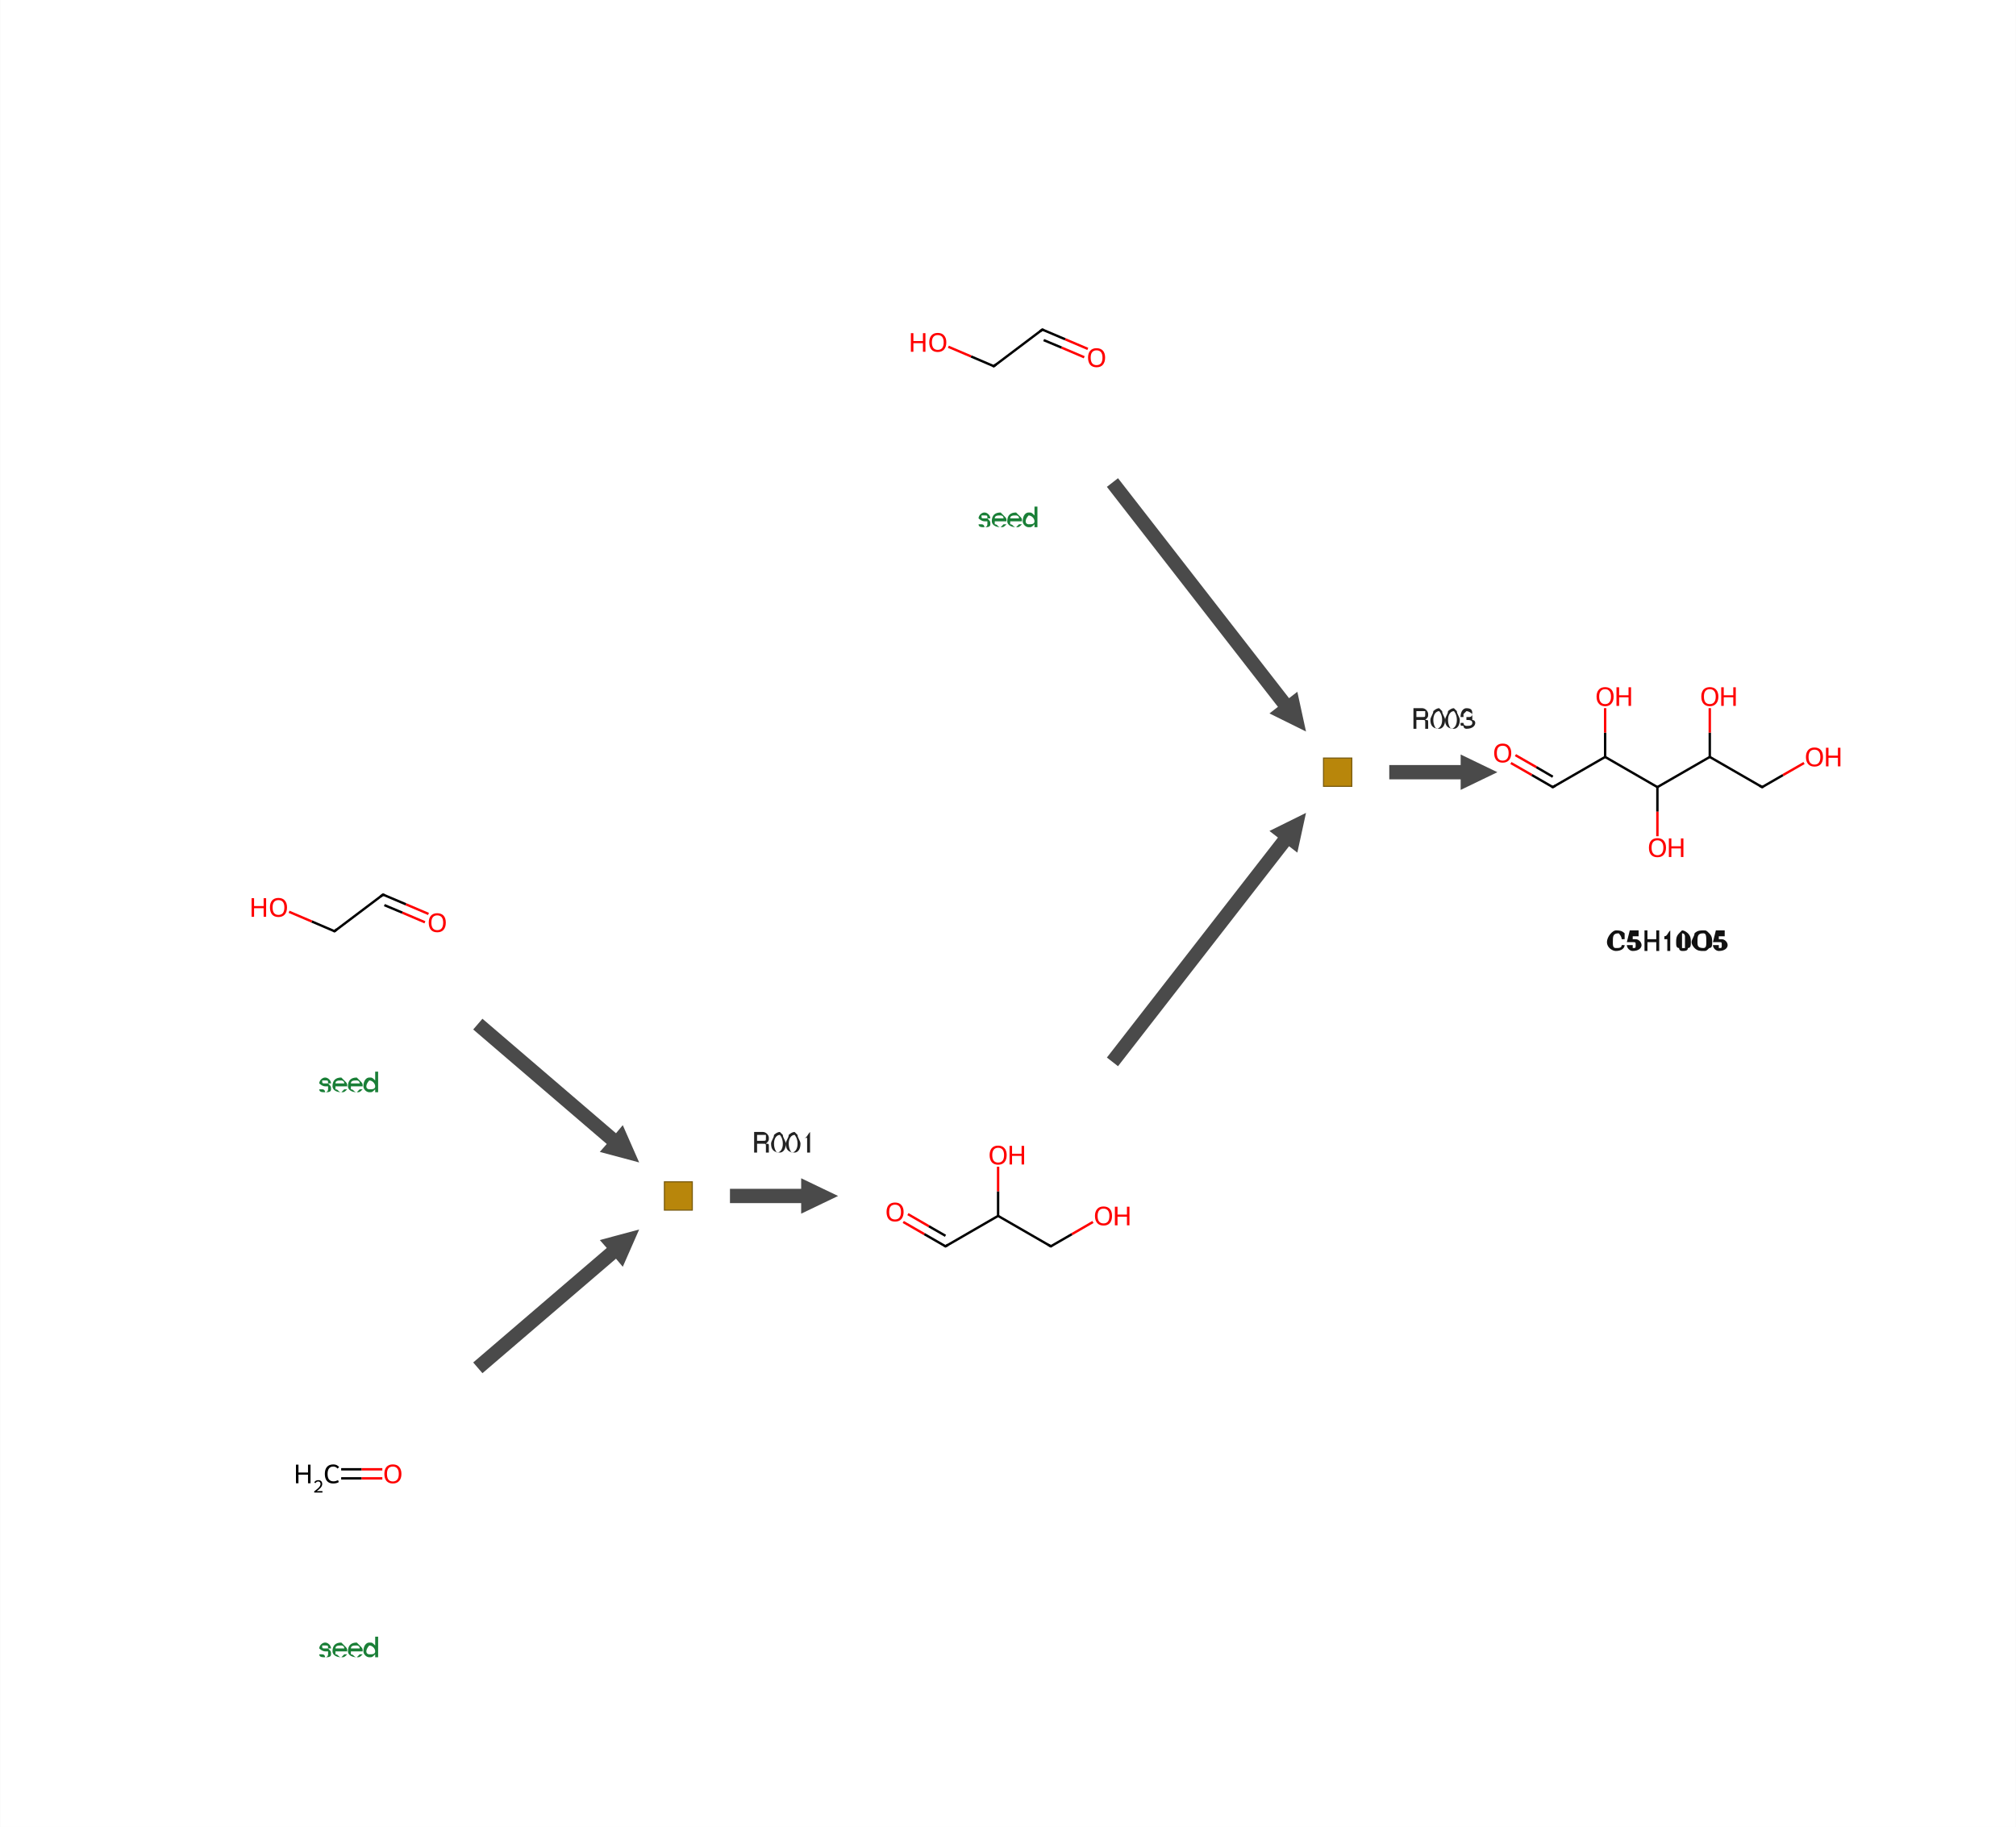
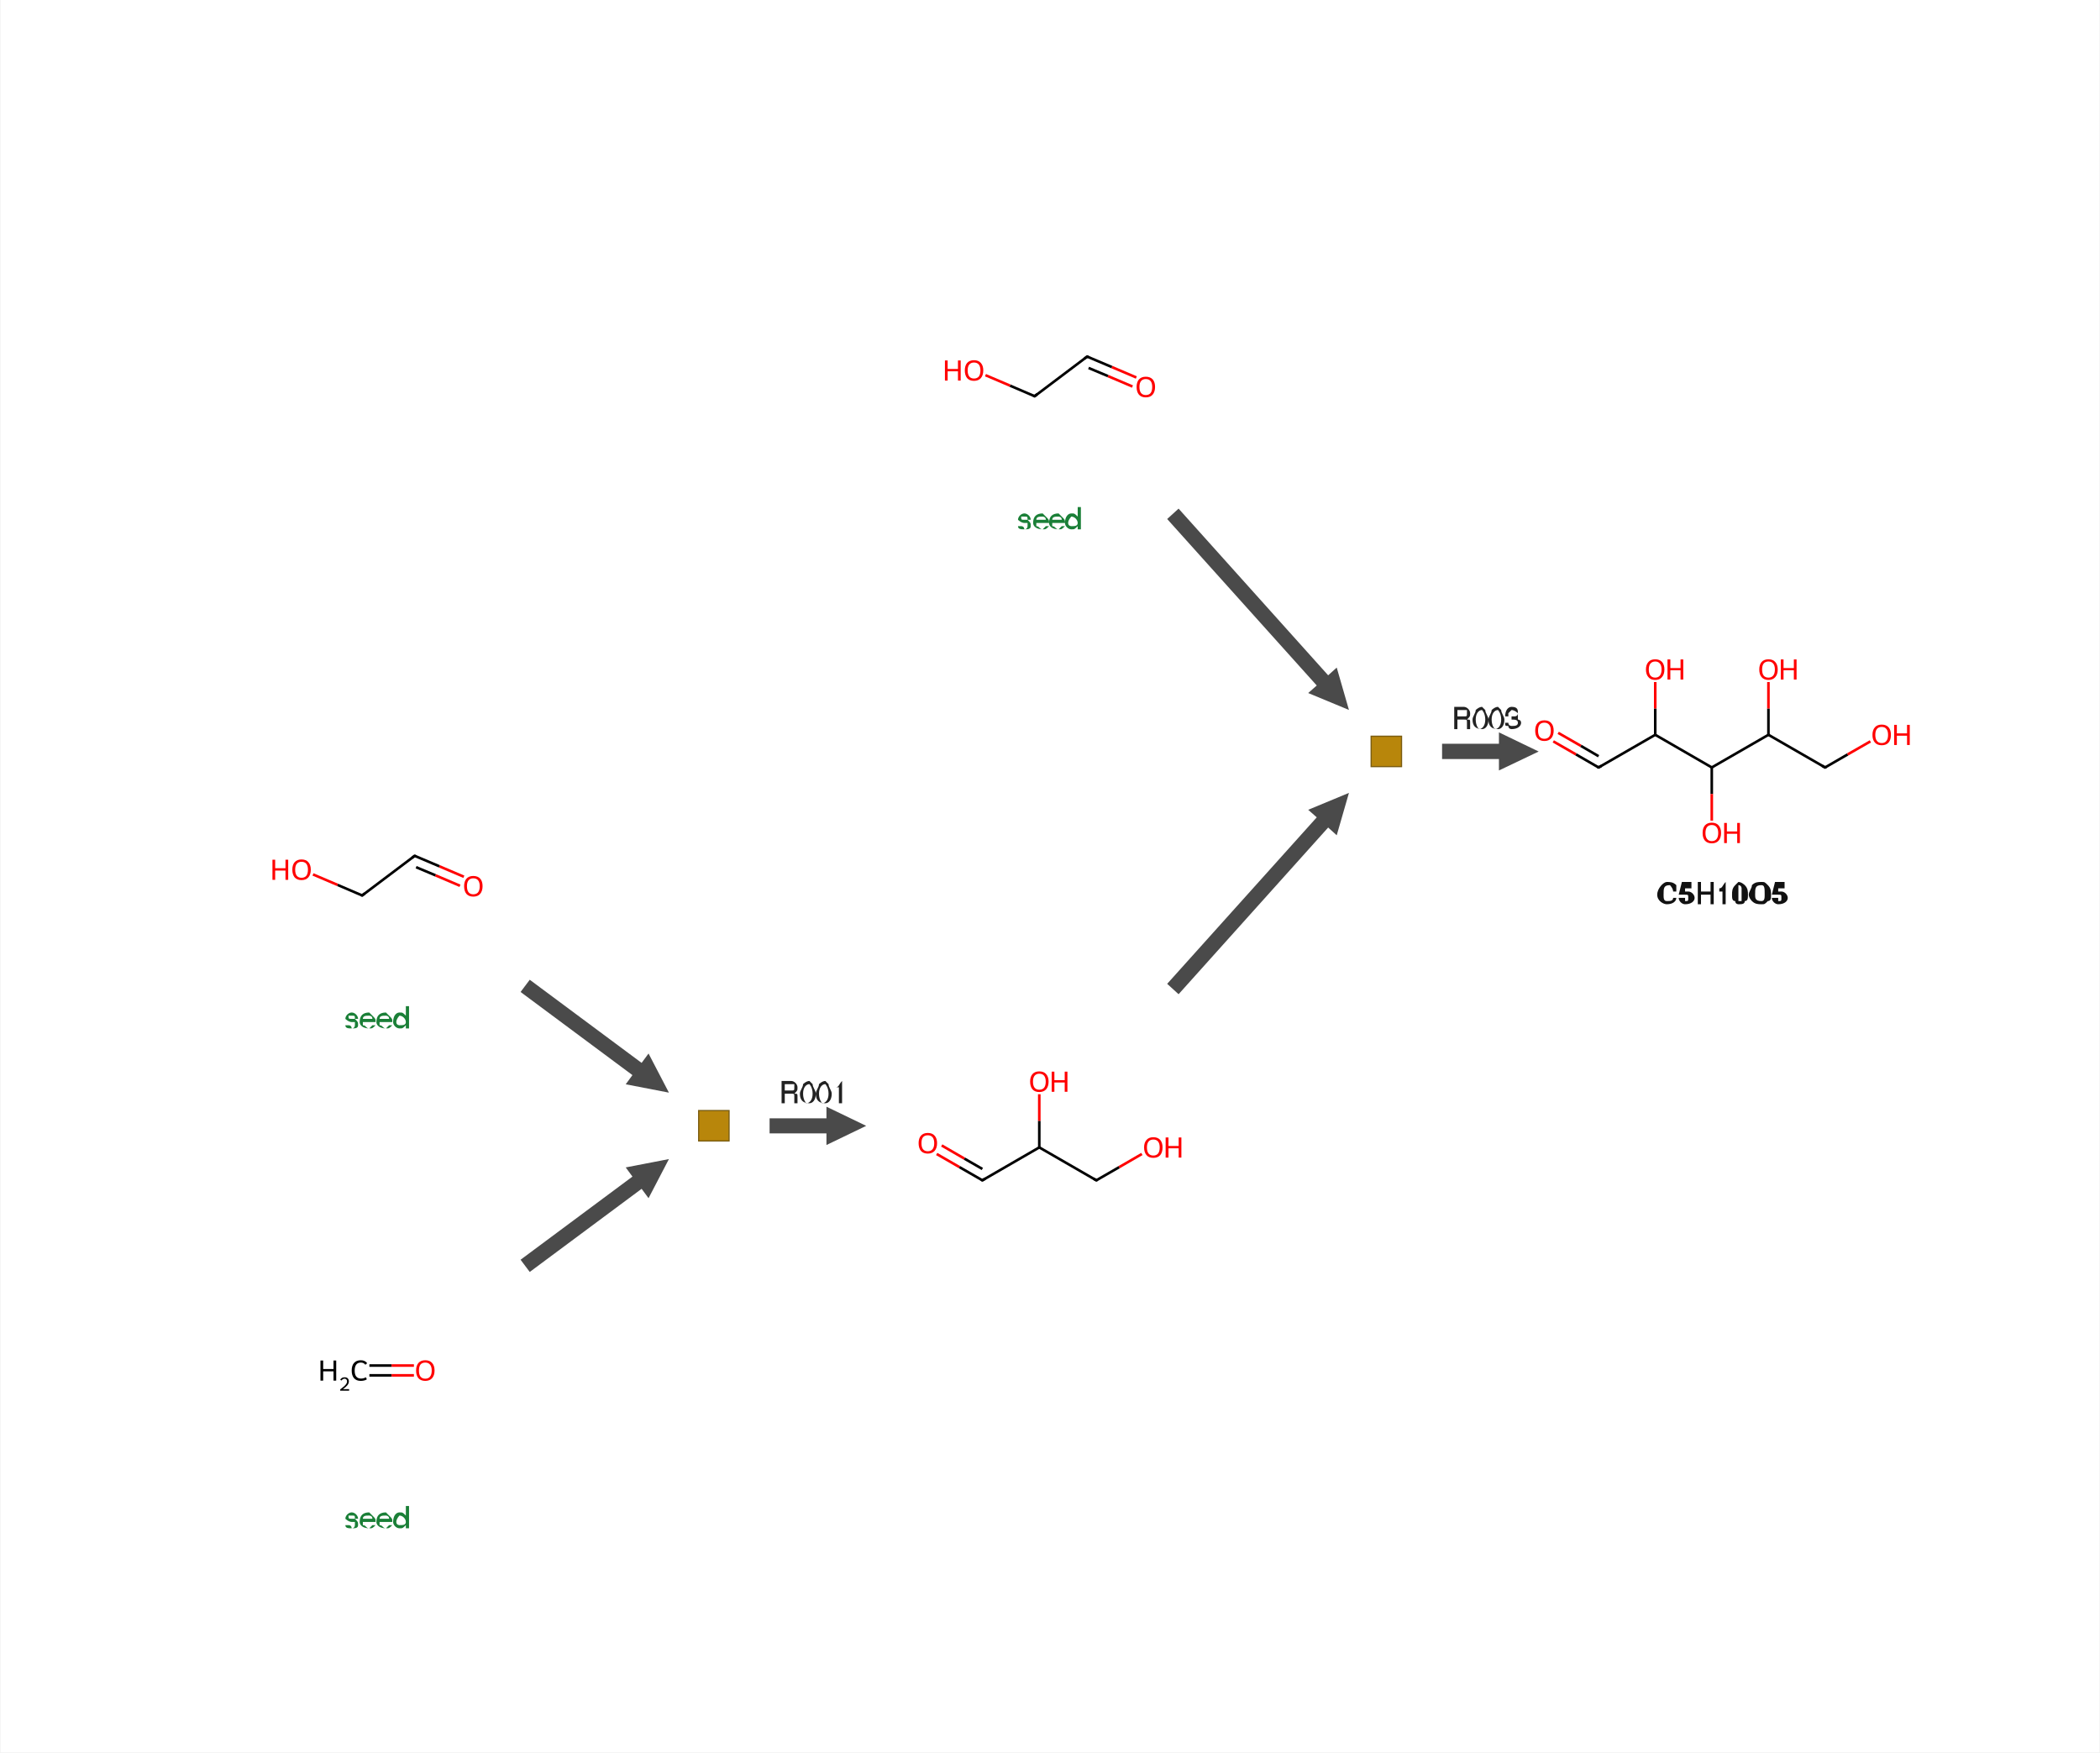
- <svg xmlns="http://www.w3.org/2000/svg" width="1100" height="997" viewBox="0 0 1100.00 997.20">
+ <svg xmlns="http://www.w3.org/2000/svg" width="1100" height="918" viewBox="0 0 1100.00 918.45">
  <rect width="100%" height="100%" fill="white" />
-   <g transform="scale(102.8037) translate(8.85,7.85)">
-     <path d="M-2.916,-2.189 L-2.008,-3.357 L-1.964,-3.323 L-1.918,-3.534 L-2.112,-3.438 L-2.067,-3.403 L-2.975,-2.235 Z" fill="#4a4a4a" opacity="1.0" />
-     <path d="M-2.975,-5.265 L-2.067,-4.097 L-2.112,-4.062 L-1.918,-3.966 L-1.964,-4.177 L-2.008,-4.143 L-2.916,-5.311 Z" fill="#4a4a4a" opacity="1.0" />
-     <path d="M-1.476,-3.712 L-1.097,-3.712 L-1.097,-3.656 L-0.902,-3.75 L-1.097,-3.844 L-1.097,-3.788 L-1.476,-3.788 Z" fill="#4a4a4a" opacity="1.0" />
-     <path d="M-6.29,-0.559 L-5.581,-1.167 L-5.545,-1.124 L-5.458,-1.322 L-5.667,-1.266 L-5.63,-1.224 L-6.339,-0.616 Z" fill="#4a4a4a" opacity="1.0" />
-     <path d="M-6.339,-2.384 L-5.63,-1.776 L-5.667,-1.734 L-5.458,-1.678 L-5.545,-1.876 L-5.581,-1.833 L-6.29,-2.441 Z" fill="#4a4a4a" opacity="1.0" />
-     <path d="M-4.976,-1.462 L-4.598,-1.462 L-4.598,-1.406 L-4.402,-1.5 L-4.598,-1.594 L-4.598,-1.538 L-4.976,-1.538 Z" fill="#4a4a4a" opacity="1.0" />
-     <svg x="-0.95" y="-4.7" width="1.9" height="1.9" viewBox="0 0 300 300" preserveAspectRatio="xMidYMid meet">
+   <g transform="scale(106.7961) translate(8.45,6.75)">
+     <path d="M-2.669,-1.871 L-1.935,-2.689 L-1.893,-2.651 L-1.833,-2.859 L-2.033,-2.776 L-1.991,-2.739 L-2.725,-1.922 Z" fill="#4a4a4a" opacity="1.0" />
+     <path d="M-2.725,-4.203 L-1.991,-3.386 L-2.033,-3.349 L-1.833,-3.266 L-1.893,-3.474 L-1.935,-3.436 L-2.669,-4.254 Z" fill="#4a4a4a" opacity="1.0" />
+     <path d="M-1.376,-3.025 L-1.097,-3.025 L-1.097,-2.969 L-0.902,-3.062 L-1.097,-3.156 L-1.097,-3.1 L-1.376,-3.1 Z" fill="#4a4a4a" opacity="1.0" />
+     <path d="M-5.853,-0.508 L-5.304,-0.916 L-5.27,-0.87 L-5.17,-1.062 L-5.382,-1.021 L-5.349,-0.976 L-5.898,-0.568 Z" fill="#4a4a4a" opacity="1.0" />
+     <path d="M-5.898,-1.882 L-5.349,-1.474 L-5.382,-1.429 L-5.17,-1.388 L-5.27,-1.58 L-5.304,-1.534 L-5.853,-1.942 Z" fill="#4a4a4a" opacity="1.0" />
+     <path d="M-4.676,-1.188 L-4.397,-1.188 L-4.397,-1.131 L-4.202,-1.225 L-4.397,-1.319 L-4.397,-1.262 L-4.676,-1.262 Z" fill="#4a4a4a" opacity="1.0" />
+     <svg x="-0.95" y="-4.013" width="1.9" height="1.9" viewBox="0 0 300 300" preserveAspectRatio="xMidYMid meet">
      <path class="bond-0 atom-0 atom-1" d="M 18.9,142.3 L 36.5,152.4" style="fill:none;fill-rule:evenodd;stroke:#FF0000;stroke-width:2.0px;stroke-linecap:butt;stroke-linejoin:miter;stroke-opacity:1" />
      <path class="bond-0 atom-0 atom-1" d="M 36.5,152.4 L 54.0,162.5" style="fill:none;fill-rule:evenodd;stroke:#000000;stroke-width:2.0px;stroke-linecap:butt;stroke-linejoin:miter;stroke-opacity:1" />
      <path class="bond-0 atom-0 atom-1" d="M 22.7,135.7 L 40.3,145.8" style="fill:none;fill-rule:evenodd;stroke:#FF0000;stroke-width:2.0px;stroke-linecap:butt;stroke-linejoin:miter;stroke-opacity:1" />
      <path class="bond-0 atom-0 atom-1" d="M 40.3,145.8 L 54.0,153.8" style="fill:none;fill-rule:evenodd;stroke:#000000;stroke-width:2.0px;stroke-linecap:butt;stroke-linejoin:miter;stroke-opacity:1" />
      <path class="bond-1 atom-1 atom-2" d="M 54.0,162.5 L 97.9,137.2" style="fill:none;fill-rule:evenodd;stroke:#000000;stroke-width:2.0px;stroke-linecap:butt;stroke-linejoin:miter;stroke-opacity:1" />
      <path class="bond-2 atom-2 atom-3" d="M 97.9,137.2 L 97.9,116.8" style="fill:none;fill-rule:evenodd;stroke:#000000;stroke-width:2.0px;stroke-linecap:butt;stroke-linejoin:miter;stroke-opacity:1" />
      <path class="bond-2 atom-2 atom-3" d="M 97.9,116.8 L 97.9,96.3" style="fill:none;fill-rule:evenodd;stroke:#FF0000;stroke-width:2.0px;stroke-linecap:butt;stroke-linejoin:miter;stroke-opacity:1" />
      <path class="bond-3 atom-2 atom-4" d="M 97.9,137.2 L 141.7,162.5" style="fill:none;fill-rule:evenodd;stroke:#000000;stroke-width:2.0px;stroke-linecap:butt;stroke-linejoin:miter;stroke-opacity:1" />
      <path class="bond-4 atom-4 atom-5" d="M 141.7,162.5 L 141.7,183.1" style="fill:none;fill-rule:evenodd;stroke:#000000;stroke-width:2.0px;stroke-linecap:butt;stroke-linejoin:miter;stroke-opacity:1" />
      <path class="bond-4 atom-4 atom-5" d="M 141.7,183.1 L 141.7,203.7" style="fill:none;fill-rule:evenodd;stroke:#FF0000;stroke-width:2.0px;stroke-linecap:butt;stroke-linejoin:miter;stroke-opacity:1" />
      <path class="bond-5 atom-4 atom-6" d="M 141.7,162.5 L 185.6,137.2" style="fill:none;fill-rule:evenodd;stroke:#000000;stroke-width:2.0px;stroke-linecap:butt;stroke-linejoin:miter;stroke-opacity:1" />
      <path class="bond-6 atom-6 atom-7" d="M 185.6,137.2 L 185.6,116.8" style="fill:none;fill-rule:evenodd;stroke:#000000;stroke-width:2.0px;stroke-linecap:butt;stroke-linejoin:miter;stroke-opacity:1" />
      <path class="bond-6 atom-6 atom-7" d="M 185.6,116.8 L 185.6,96.3" style="fill:none;fill-rule:evenodd;stroke:#FF0000;stroke-width:2.0px;stroke-linecap:butt;stroke-linejoin:miter;stroke-opacity:1" />
      <path class="bond-7 atom-6 atom-8" d="M 185.6,137.2 L 229.5,162.5" style="fill:none;fill-rule:evenodd;stroke:#000000;stroke-width:2.0px;stroke-linecap:butt;stroke-linejoin:miter;stroke-opacity:1" />
      <path class="bond-8 atom-8 atom-9" d="M 229.5,162.5 L 247.0,152.4" style="fill:none;fill-rule:evenodd;stroke:#000000;stroke-width:2.0px;stroke-linecap:butt;stroke-linejoin:miter;stroke-opacity:1" />
      <path class="bond-8 atom-8 atom-9" d="M 247.0,152.4 L 264.6,142.3" style="fill:none;fill-rule:evenodd;stroke:#FF0000;stroke-width:2.0px;stroke-linecap:butt;stroke-linejoin:miter;stroke-opacity:1" />
      <path d="M 53.1,162.0 L 54.0,162.5 L 56.2,161.3" style="fill:none;stroke:#000000;stroke-width:2.0px;stroke-linecap:butt;stroke-linejoin:miter;stroke-miterlimit:10;stroke-opacity:1;" />
      <path d="M 227.3,161.3 L 229.5,162.5 L 230.4,162.0" style="fill:none;stroke:#000000;stroke-width:2.0px;stroke-linecap:butt;stroke-linejoin:miter;stroke-miterlimit:10;stroke-opacity:1;" />
      <path class="atom-0" d="M 4.9 134.0 Q 4.9 130.2, 6.7 128.1 Q 8.6 126.0, 12.0 126.0 Q 15.5 126.0, 17.3 128.1 Q 19.2 130.2, 19.2 134.0 Q 19.2 137.7, 17.3 139.9 Q 15.4 142.0, 12.0 142.0 Q 8.6 142.0, 6.7 139.9 Q 4.9 137.8, 4.9 134.0 M 12.0 140.3 Q 14.4 140.3, 15.7 138.7 Q 17.0 137.1, 17.0 134.0 Q 17.0 130.9, 15.7 129.4 Q 14.4 127.8, 12.0 127.8 Q 9.6 127.8, 8.3 129.3 Q 7.1 130.9, 7.1 134.0 Q 7.1 137.1, 8.3 138.7 Q 9.6 140.3, 12.0 140.3 " fill="#FF0000" />
      <path class="atom-3" d="M 90.7 86.6 Q 90.7 82.9, 92.6 80.8 Q 94.4 78.7, 97.9 78.7 Q 101.3 78.7, 103.2 80.8 Q 105.0 82.9, 105.0 86.6 Q 105.0 90.4, 103.1 92.5 Q 101.3 94.7, 97.9 94.7 Q 94.4 94.7, 92.6 92.5 Q 90.7 90.4, 90.7 86.6 M 97.9 92.9 Q 100.2 92.9, 101.5 91.3 Q 102.8 89.7, 102.8 86.6 Q 102.8 83.5, 101.5 82.0 Q 100.2 80.4, 97.9 80.4 Q 95.5 80.4, 94.2 82.0 Q 92.9 83.5, 92.9 86.6 Q 92.9 89.7, 94.2 91.3 Q 95.5 92.9, 97.9 92.9 " fill="#FF0000" />
      <path class="atom-3" d="M 107.4 78.8 L 109.6 78.8 L 109.6 85.5 L 117.5 85.5 L 117.5 78.8 L 119.6 78.8 L 119.6 94.4 L 117.5 94.4 L 117.5 87.2 L 109.6 87.2 L 109.6 94.4 L 107.4 94.4 L 107.4 78.8 " fill="#FF0000" />
      <path class="atom-5" d="M 134.6 213.3 Q 134.6 209.5, 136.4 207.4 Q 138.3 205.3, 141.7 205.3 Q 145.2 205.3, 147.0 207.4 Q 148.9 209.5, 148.9 213.3 Q 148.9 217.0, 147.0 219.2 Q 145.2 221.3, 141.7 221.3 Q 138.3 221.3, 136.4 219.2 Q 134.6 217.1, 134.6 213.3 M 141.7 219.6 Q 144.1 219.6, 145.4 218.0 Q 146.7 216.4, 146.7 213.3 Q 146.7 210.2, 145.4 208.7 Q 144.1 207.1, 141.7 207.1 Q 139.4 207.1, 138.1 208.6 Q 136.8 210.2, 136.8 213.3 Q 136.8 216.4, 138.1 218.0 Q 139.4 219.6, 141.7 219.6 " fill="#FF0000" />
      <path class="atom-5" d="M 151.3 205.5 L 153.4 205.5 L 153.4 212.1 L 161.4 212.1 L 161.4 205.5 L 163.5 205.5 L 163.5 221.1 L 161.4 221.1 L 161.4 213.9 L 153.4 213.9 L 153.4 221.1 L 151.3 221.1 L 151.3 205.5 " fill="#FF0000" />
      <path class="atom-7" d="M 178.5 86.6 Q 178.5 82.9, 180.3 80.8 Q 182.2 78.7, 185.6 78.7 Q 189.1 78.7, 190.9 80.8 Q 192.8 82.9, 192.8 86.6 Q 192.8 90.4, 190.9 92.5 Q 189.0 94.7, 185.6 94.7 Q 182.2 94.7, 180.3 92.5 Q 178.5 90.4, 178.5 86.6 M 185.6 92.9 Q 188.0 92.9, 189.3 91.3 Q 190.6 89.7, 190.6 86.6 Q 190.6 83.5, 189.3 82.0 Q 188.0 80.4, 185.6 80.4 Q 183.2 80.4, 181.9 82.0 Q 180.7 83.5, 180.7 86.6 Q 180.7 89.7, 181.9 91.3 Q 183.2 92.9, 185.6 92.9 " fill="#FF0000" />
      <path class="atom-7" d="M 195.2 78.8 L 197.3 78.8 L 197.3 85.5 L 205.3 85.5 L 205.3 78.8 L 207.4 78.8 L 207.4 94.4 L 205.3 94.4 L 205.3 87.2 L 197.3 87.2 L 197.3 94.4 L 195.2 94.4 L 195.2 78.8 " fill="#FF0000" />
      <path class="atom-9" d="M 266.2 137.3 Q 266.2 133.5, 268.1 131.4 Q 269.9 129.3, 273.4 129.3 Q 276.8 129.3, 278.7 131.4 Q 280.5 133.5, 280.5 137.3 Q 280.5 141.0, 278.7 143.2 Q 276.8 145.3, 273.4 145.3 Q 269.9 145.3, 268.1 143.2 Q 266.2 141.1, 266.2 137.3 M 273.4 143.6 Q 275.8 143.6, 277.0 142.0 Q 278.3 140.4, 278.3 137.3 Q 278.3 134.2, 277.0 132.7 Q 275.8 131.1, 273.4 131.1 Q 271.0 131.1, 269.7 132.6 Q 268.4 134.2, 268.4 137.3 Q 268.4 140.4, 269.7 142.0 Q 271.0 143.6, 273.4 143.6 " fill="#FF0000" />
      <path class="atom-9" d="M 283.0 129.5 L 285.1 129.5 L 285.1 136.1 L 293.0 136.1 L 293.0 129.5 L 295.1 129.5 L 295.1 145.1 L 293.0 145.1 L 293.0 137.9 L 285.1 137.9 L 285.1 145.1 L 283.0 145.1 L 283.0 129.5 " fill="#FF0000" />
    </svg>
-     <text x="0" y="-2.801" font-family="Helvetica, Arial, sans-serif" font-size="0.145" text-anchor="middle" fill="#111" font-weight="bold">C5H10O5</text>
-     <path d="M-1.675,-3.825 L-1.825,-3.825 L-1.825,-3.675 L-1.675,-3.675 Z" fill="#b8860b" stroke="#7a5c10" stroke-width="0.006" />
-     <text x="-1.189" y="-3.982" font-family="Helvetica, Arial, sans-serif" font-size="0.145" text-anchor="middle" fill="#222" font-weight="normal">R003</text>
-     <svg x="-4.45" y="-2.45" width="1.9" height="1.9" viewBox="0 0 300 300" preserveAspectRatio="xMidYMid meet">
+     <text x="0" y="-2.314" font-family="Helvetica, Arial, sans-serif" font-size="0.145" text-anchor="middle" fill="#111" font-weight="bold">C5H10O5</text>
+     <path d="M-1.575,-3.137 L-1.724,-3.137 L-1.724,-2.988 L-1.575,-2.988 Z" fill="#b8860b" stroke="#7a5c10" stroke-width="0.006" />
+     <text x="-1.333" y="-3.171" font-family="Helvetica, Arial, sans-serif" font-size="0.145" text-anchor="start" fill="#222" font-weight="normal">R003</text>
+     <svg x="-4.25" y="-2.175" width="1.9" height="1.9" viewBox="0 0 300 300" preserveAspectRatio="xMidYMid meet">
      <path class="bond-0 atom-0 atom-1" d="M 62.2,171.8 L 79.9,182.0" style="fill:none;fill-rule:evenodd;stroke:#FF0000;stroke-width:2.0px;stroke-linecap:butt;stroke-linejoin:miter;stroke-opacity:1" />
      <path class="bond-0 atom-0 atom-1" d="M 79.9,182.0 L 97.6,192.2" style="fill:none;fill-rule:evenodd;stroke:#000000;stroke-width:2.0px;stroke-linecap:butt;stroke-linejoin:miter;stroke-opacity:1" />
      <path class="bond-0 atom-0 atom-1" d="M 66.1,165.2 L 83.7,175.4" style="fill:none;fill-rule:evenodd;stroke:#FF0000;stroke-width:2.0px;stroke-linecap:butt;stroke-linejoin:miter;stroke-opacity:1" />
      <path class="bond-0 atom-0 atom-1" d="M 83.7,175.4 L 97.6,183.4" style="fill:none;fill-rule:evenodd;stroke:#000000;stroke-width:2.0px;stroke-linecap:butt;stroke-linejoin:miter;stroke-opacity:1" />
      <path class="bond-1 atom-1 atom-2" d="M 97.6,192.2 L 141.7,166.7" style="fill:none;fill-rule:evenodd;stroke:#000000;stroke-width:2.0px;stroke-linecap:butt;stroke-linejoin:miter;stroke-opacity:1" />
      <path class="bond-2 atom-2 atom-3" d="M 141.7,166.7 L 141.7,146.1" style="fill:none;fill-rule:evenodd;stroke:#000000;stroke-width:2.0px;stroke-linecap:butt;stroke-linejoin:miter;stroke-opacity:1" />
      <path class="bond-2 atom-2 atom-3" d="M 141.7,146.1 L 141.7,125.5" style="fill:none;fill-rule:evenodd;stroke:#FF0000;stroke-width:2.0px;stroke-linecap:butt;stroke-linejoin:miter;stroke-opacity:1" />
      <path class="bond-3 atom-2 atom-4" d="M 141.7,166.7 L 185.9,192.2" style="fill:none;fill-rule:evenodd;stroke:#000000;stroke-width:2.0px;stroke-linecap:butt;stroke-linejoin:miter;stroke-opacity:1" />
      <path class="bond-4 atom-4 atom-5" d="M 185.9,192.2 L 203.6,182.0" style="fill:none;fill-rule:evenodd;stroke:#000000;stroke-width:2.0px;stroke-linecap:butt;stroke-linejoin:miter;stroke-opacity:1" />
      <path class="bond-4 atom-4 atom-5" d="M 203.6,182.0 L 221.2,171.8" style="fill:none;fill-rule:evenodd;stroke:#FF0000;stroke-width:2.0px;stroke-linecap:butt;stroke-linejoin:miter;stroke-opacity:1" />
      <path d="M 96.7,191.7 L 97.6,192.2 L 99.8,190.9" style="fill:none;stroke:#000000;stroke-width:2.0px;stroke-linecap:butt;stroke-linejoin:miter;stroke-miterlimit:10;stroke-opacity:1;" />
      <path d="M 183.7,190.9 L 185.9,192.2 L 186.8,191.7" style="fill:none;stroke:#000000;stroke-width:2.0px;stroke-linecap:butt;stroke-linejoin:miter;stroke-miterlimit:10;stroke-opacity:1;" />
      <path class="atom-0" d="M 48.2 163.4 Q 48.2 159.7, 50.0 157.6 Q 51.9 155.5, 55.3 155.5 Q 58.8 155.5, 60.6 157.6 Q 62.5 159.7, 62.5 163.4 Q 62.5 167.2, 60.6 169.4 Q 58.7 171.5, 55.3 171.5 Q 51.9 171.5, 50.0 169.4 Q 48.2 167.2, 48.2 163.4 M 55.3 169.7 Q 57.7 169.7, 59.0 168.1 Q 60.3 166.5, 60.3 163.4 Q 60.3 160.4, 59.0 158.8 Q 57.7 157.3, 55.3 157.3 Q 52.9 157.3, 51.6 158.8 Q 50.4 160.3, 50.4 163.4 Q 50.4 166.6, 51.6 168.1 Q 52.9 169.7, 55.3 169.7 " fill="#FF0000" />
      <path class="atom-3" d="M 134.6 115.7 Q 134.6 112.0, 136.4 109.9 Q 138.3 107.8, 141.7 107.8 Q 145.2 107.8, 147.0 109.9 Q 148.9 112.0, 148.9 115.7 Q 148.9 119.5, 147.0 121.7 Q 145.1 123.8, 141.7 123.8 Q 138.3 123.8, 136.4 121.7 Q 134.6 119.5, 134.6 115.7 M 141.7 122.0 Q 144.1 122.0, 145.4 120.5 Q 146.7 118.9, 146.7 115.7 Q 146.7 112.7, 145.4 111.1 Q 144.1 109.6, 141.7 109.6 Q 139.4 109.6, 138.1 111.1 Q 136.8 112.7, 136.8 115.7 Q 136.8 118.9, 138.1 120.5 Q 139.4 122.0, 141.7 122.0 " fill="#FF0000" />
      <path class="atom-3" d="M 151.3 108.0 L 153.4 108.0 L 153.4 114.6 L 161.4 114.6 L 161.4 108.0 L 163.5 108.0 L 163.5 123.6 L 161.4 123.6 L 161.4 116.4 L 153.4 116.4 L 153.4 123.6 L 151.3 123.6 L 151.3 108.0 " fill="#FF0000" />
      <path class="atom-5" d="M 222.9 166.7 Q 222.9 163.0, 224.8 160.9 Q 226.6 158.8, 230.1 158.8 Q 233.5 158.8, 235.4 160.9 Q 237.2 163.0, 237.2 166.7 Q 237.2 170.5, 235.4 172.7 Q 233.5 174.8, 230.1 174.8 Q 226.6 174.8, 224.8 172.7 Q 222.9 170.5, 222.9 166.7 M 230.1 173.0 Q 232.4 173.0, 233.7 171.5 Q 235.0 169.9, 235.0 166.7 Q 235.0 163.7, 233.7 162.1 Q 232.4 160.6, 230.1 160.6 Q 227.7 160.6, 226.4 162.1 Q 225.1 163.7, 225.1 166.7 Q 225.1 169.9, 226.4 171.5 Q 227.7 173.0, 230.1 173.0 " fill="#FF0000" />
      <path class="atom-5" d="M 239.6 159.0 L 241.8 159.0 L 241.8 165.6 L 249.7 165.6 L 249.7 159.0 L 251.8 159.0 L 251.8 174.6 L 249.7 174.6 L 249.7 167.4 L 241.8 167.4 L 241.8 174.6 L 239.6 174.6 L 239.6 159.0 " fill="#FF0000" />
    </svg>
-     <path d="M-5.176,-1.575 L-5.324,-1.575 L-5.324,-1.425 L-5.176,-1.425 Z" fill="#b8860b" stroke="#7a5c10" stroke-width="0.006" />
-     <text x="-4.689" y="-1.732" font-family="Helvetica, Arial, sans-serif" font-size="0.145" text-anchor="middle" fill="#222" font-weight="normal">R001</text>
-     <svg x="-7.95" y="-0.95" width="1.9" height="1.9" viewBox="0 0 300 300" preserveAspectRatio="xMidYMid meet">
+     <path d="M-4.875,-1.3 L-5.024,-1.3 L-5.024,-1.151 L-4.875,-1.151 Z" fill="#b8860b" stroke="#7a5c10" stroke-width="0.006" />
+     <text x="-4.633" y="-1.334" font-family="Helvetica, Arial, sans-serif" font-size="0.145" text-anchor="start" fill="#222" font-weight="normal">R001</text>
+     <svg x="-7.55" y="-0.95" width="1.9" height="1.9" viewBox="0 0 300 300" preserveAspectRatio="xMidYMid meet">
      <path class="bond-0 atom-0 atom-1" d="M 143.7,142.3 L 160.9,142.3" style="fill:none;fill-rule:evenodd;stroke:#000000;stroke-width:2.0px;stroke-linecap:butt;stroke-linejoin:miter;stroke-opacity:1" />
      <path class="bond-0 atom-0 atom-1" d="M 160.9,142.3 L 178.2,142.3" style="fill:none;fill-rule:evenodd;stroke:#FF0000;stroke-width:2.0px;stroke-linecap:butt;stroke-linejoin:miter;stroke-opacity:1" />
      <path class="bond-0 atom-0 atom-1" d="M 143.7,149.9 L 160.9,149.9" style="fill:none;fill-rule:evenodd;stroke:#000000;stroke-width:2.0px;stroke-linecap:butt;stroke-linejoin:miter;stroke-opacity:1" />
      <path class="bond-0 atom-0 atom-1" d="M 160.9,149.9 L 178.2,149.9" style="fill:none;fill-rule:evenodd;stroke:#FF0000;stroke-width:2.0px;stroke-linecap:butt;stroke-linejoin:miter;stroke-opacity:1" />
      <path class="atom-0" d="M 105.8 138.4 L 107.9 138.4 L 107.9 145.0 L 115.9 145.0 L 115.9 138.4 L 118.0 138.4 L 118.0 154.0 L 115.9 154.0 L 115.9 146.8 L 107.9 146.8 L 107.9 154.0 L 105.8 154.0 L 105.8 138.4 " fill="#000000" />
      <path class="atom-0" d="M 121.1 153.4 Q 121.5 152.5, 122.4 151.9 Q 123.3 151.4, 124.5 151.4 Q 126.1 151.4, 126.9 152.2 Q 127.8 153.1, 127.8 154.6 Q 127.8 156.1, 126.7 157.5 Q 125.6 158.9, 123.2 160.6 L 128.0 160.6 L 128.0 161.8 L 121.1 161.8 L 121.1 160.8 Q 123.0 159.4, 124.1 158.4 Q 125.2 157.4, 125.8 156.5 Q 126.4 155.6, 126.4 154.6 Q 126.4 153.6, 125.9 153.1 Q 125.4 152.5, 124.5 152.5 Q 123.7 152.5, 123.1 152.9 Q 122.6 153.2, 122.2 153.9 L 121.1 153.4 " fill="#000000" />
      <path class="atom-0" d="M 130.0 146.2 Q 130.0 142.3, 131.8 140.3 Q 133.6 138.2, 137.1 138.2 Q 140.3 138.2, 142.0 140.5 L 140.6 141.7 Q 139.3 140.0, 137.1 140.0 Q 134.7 140.0, 133.5 141.6 Q 132.3 143.2, 132.3 146.2 Q 132.3 149.3, 133.5 150.8 Q 134.8 152.4, 137.3 152.4 Q 139.0 152.4, 141.1 151.4 L 141.7 153.0 Q 140.9 153.6, 139.6 153.9 Q 138.4 154.2, 137.0 154.2 Q 133.6 154.2, 131.8 152.1 Q 130.0 150.0, 130.0 146.2 " fill="#000000" />
      <path class="atom-1" d="M 179.9 146.2 Q 179.9 142.4, 181.7 140.3 Q 183.6 138.2, 187.0 138.2 Q 190.5 138.2, 192.3 140.3 Q 194.2 142.4, 194.2 146.2 Q 194.2 149.9, 192.3 152.1 Q 190.4 154.2, 187.0 154.2 Q 183.6 154.2, 181.7 152.1 Q 179.9 150.0, 179.9 146.2 M 187.0 152.5 Q 189.4 152.5, 190.7 150.9 Q 192.0 149.3, 192.0 146.2 Q 192.0 143.1, 190.7 141.6 Q 189.4 140.0, 187.0 140.0 Q 184.6 140.0, 183.3 141.5 Q 182.1 143.1, 182.1 146.2 Q 182.1 149.3, 183.3 150.9 Q 184.6 152.5, 187.0 152.5 " fill="#FF0000" />
    </svg>
-     <text x="-7" y="0.949" font-family="Helvetica, Arial, sans-serif" font-size="0.145" text-anchor="middle" fill="#1a7f37" font-weight="normal">seed</text>
-     <svg x="-7.95" y="-3.95" width="1.9" height="1.9" viewBox="0 0 300 300" preserveAspectRatio="xMidYMid meet">
+     <text x="-6.6" y="0.749" font-family="Helvetica, Arial, sans-serif" font-size="0.145" text-anchor="middle" fill="#1a7f37" font-weight="normal">seed</text>
+     <svg x="-7.55" y="-3.4" width="1.9" height="1.9" viewBox="0 0 300 300" preserveAspectRatio="xMidYMid meet">
      <path class="bond-0 atom-0 atom-1" d="M 216.9,150.4 L 197.9,142.3" style="fill:none;fill-rule:evenodd;stroke:#FF0000;stroke-width:2.0px;stroke-linecap:butt;stroke-linejoin:miter;stroke-opacity:1" />
      <path class="bond-0 atom-0 atom-1" d="M 197.9,142.3 L 178.8,134.2" style="fill:none;fill-rule:evenodd;stroke:#000000;stroke-width:2.0px;stroke-linecap:butt;stroke-linejoin:miter;stroke-opacity:1" />
      <path class="bond-0 atom-0 atom-1" d="M 213.9,157.4 L 194.9,149.3" style="fill:none;fill-rule:evenodd;stroke:#FF0000;stroke-width:2.0px;stroke-linecap:butt;stroke-linejoin:miter;stroke-opacity:1" />
      <path class="bond-0 atom-0 atom-1" d="M 194.9,149.3 L 179.9,143.0" style="fill:none;fill-rule:evenodd;stroke:#000000;stroke-width:2.0px;stroke-linecap:butt;stroke-linejoin:miter;stroke-opacity:1" />
      <path class="bond-1 atom-1 atom-2" d="M 178.8,134.2 L 138.1,164.9" style="fill:none;fill-rule:evenodd;stroke:#000000;stroke-width:2.0px;stroke-linecap:butt;stroke-linejoin:miter;stroke-opacity:1" />
      <path class="bond-2 atom-2 atom-3" d="M 138.1,164.9 L 119.0,156.7" style="fill:none;fill-rule:evenodd;stroke:#000000;stroke-width:2.0px;stroke-linecap:butt;stroke-linejoin:miter;stroke-opacity:1" />
      <path class="bond-2 atom-2 atom-3" d="M 119.0,156.7 L 100.0,148.6" style="fill:none;fill-rule:evenodd;stroke:#FF0000;stroke-width:2.0px;stroke-linecap:butt;stroke-linejoin:miter;stroke-opacity:1" />
      <path d="M 179.8,134.6 L 178.8,134.2 L 176.8,135.7" style="fill:none;stroke:#000000;stroke-width:2.0px;stroke-linecap:butt;stroke-linejoin:miter;stroke-miterlimit:10;stroke-opacity:1;" />
      <path d="M 140.1,163.3 L 138.1,164.9 L 137.1,164.4" style="fill:none;stroke:#000000;stroke-width:2.0px;stroke-linecap:butt;stroke-linejoin:miter;stroke-miterlimit:10;stroke-opacity:1;" />
      <path class="atom-0" d="M 217.1 157.7 Q 217.1 154.0, 218.9 151.9 Q 220.8 149.8, 224.2 149.8 Q 227.7 149.8, 229.6 151.9 Q 231.4 154.0, 231.4 157.7 Q 231.4 161.5, 229.5 163.7 Q 227.7 165.8, 224.2 165.8 Q 220.8 165.8, 218.9 163.7 Q 217.1 161.5, 217.1 157.7 M 224.2 164.0 Q 226.6 164.0, 227.9 162.5 Q 229.2 160.9, 229.2 157.7 Q 229.2 154.7, 227.9 153.1 Q 226.6 151.6, 224.2 151.6 Q 221.9 151.6, 220.6 153.1 Q 219.3 154.6, 219.3 157.7 Q 219.3 160.9, 220.6 162.5 Q 221.9 164.0, 224.2 164.0 " fill="#FF0000" />
      <path class="atom-3" d="M 68.6 137.2 L 70.7 137.2 L 70.7 143.8 L 78.7 143.8 L 78.7 137.2 L 80.8 137.2 L 80.8 152.8 L 78.7 152.8 L 78.7 145.6 L 70.7 145.6 L 70.7 152.8 L 68.6 152.8 L 68.6 137.2 " fill="#FF0000" />
      <path class="atom-3" d="M 84.0 144.9 Q 84.0 141.2, 85.8 139.1 Q 87.7 137.0, 91.1 137.0 Q 94.6 137.0, 96.4 139.1 Q 98.3 141.2, 98.3 144.9 Q 98.3 148.7, 96.4 150.9 Q 94.5 153.0, 91.1 153.0 Q 87.7 153.0, 85.8 150.9 Q 84.0 148.7, 84.0 144.9 M 91.1 151.2 Q 93.5 151.2, 94.8 149.7 Q 96.1 148.1, 96.1 144.9 Q 96.1 141.9, 94.8 140.3 Q 93.5 138.8, 91.1 138.8 Q 88.8 138.8, 87.5 140.3 Q 86.2 141.8, 86.2 144.9 Q 86.2 148.1, 87.5 149.7 Q 88.8 151.2, 91.1 151.2 " fill="#FF0000" />
    </svg>
-     <text x="-7" y="-2.051" font-family="Helvetica, Arial, sans-serif" font-size="0.145" text-anchor="middle" fill="#1a7f37" font-weight="normal">seed</text>
-     <svg x="-4.45" y="-6.95" width="1.9" height="1.9" viewBox="0 0 300 300" preserveAspectRatio="xMidYMid meet">
+     <text x="-6.6" y="-1.702" font-family="Helvetica, Arial, sans-serif" font-size="0.145" text-anchor="middle" fill="#1a7f37" font-weight="normal">seed</text>
+     <svg x="-4.25" y="-5.85" width="1.9" height="1.9" viewBox="0 0 300 300" preserveAspectRatio="xMidYMid meet">
      <path class="bond-0 atom-0 atom-1" d="M 216.9,150.4 L 197.9,142.3" style="fill:none;fill-rule:evenodd;stroke:#FF0000;stroke-width:2.0px;stroke-linecap:butt;stroke-linejoin:miter;stroke-opacity:1" />
      <path class="bond-0 atom-0 atom-1" d="M 197.9,142.3 L 178.8,134.2" style="fill:none;fill-rule:evenodd;stroke:#000000;stroke-width:2.0px;stroke-linecap:butt;stroke-linejoin:miter;stroke-opacity:1" />
      <path class="bond-0 atom-0 atom-1" d="M 213.9,157.4 L 194.9,149.3" style="fill:none;fill-rule:evenodd;stroke:#FF0000;stroke-width:2.0px;stroke-linecap:butt;stroke-linejoin:miter;stroke-opacity:1" />
      <path class="bond-0 atom-0 atom-1" d="M 194.9,149.3 L 179.9,143.0" style="fill:none;fill-rule:evenodd;stroke:#000000;stroke-width:2.0px;stroke-linecap:butt;stroke-linejoin:miter;stroke-opacity:1" />
      <path class="bond-1 atom-1 atom-2" d="M 178.8,134.2 L 138.1,164.9" style="fill:none;fill-rule:evenodd;stroke:#000000;stroke-width:2.0px;stroke-linecap:butt;stroke-linejoin:miter;stroke-opacity:1" />
      <path class="bond-2 atom-2 atom-3" d="M 138.1,164.9 L 119.0,156.7" style="fill:none;fill-rule:evenodd;stroke:#000000;stroke-width:2.0px;stroke-linecap:butt;stroke-linejoin:miter;stroke-opacity:1" />
      <path class="bond-2 atom-2 atom-3" d="M 119.0,156.7 L 100.0,148.6" style="fill:none;fill-rule:evenodd;stroke:#FF0000;stroke-width:2.0px;stroke-linecap:butt;stroke-linejoin:miter;stroke-opacity:1" />
      <path d="M 179.8,134.6 L 178.8,134.2 L 176.8,135.7" style="fill:none;stroke:#000000;stroke-width:2.0px;stroke-linecap:butt;stroke-linejoin:miter;stroke-miterlimit:10;stroke-opacity:1;" />
      <path d="M 140.1,163.3 L 138.1,164.9 L 137.1,164.4" style="fill:none;stroke:#000000;stroke-width:2.0px;stroke-linecap:butt;stroke-linejoin:miter;stroke-miterlimit:10;stroke-opacity:1;" />
      <path class="atom-0" d="M 217.1 157.7 Q 217.1 154.0, 218.9 151.9 Q 220.8 149.8, 224.2 149.8 Q 227.7 149.8, 229.6 151.9 Q 231.4 154.0, 231.4 157.7 Q 231.4 161.5, 229.5 163.7 Q 227.7 165.8, 224.2 165.8 Q 220.8 165.8, 218.9 163.7 Q 217.1 161.5, 217.1 157.7 M 224.2 164.0 Q 226.6 164.0, 227.9 162.5 Q 229.2 160.9, 229.2 157.7 Q 229.2 154.7, 227.9 153.1 Q 226.6 151.6, 224.2 151.6 Q 221.9 151.6, 220.6 153.1 Q 219.3 154.6, 219.3 157.7 Q 219.3 160.9, 220.6 162.5 Q 221.9 164.0, 224.2 164.0 " fill="#FF0000" />
      <path class="atom-3" d="M 68.6 137.2 L 70.7 137.2 L 70.7 143.8 L 78.7 143.8 L 78.7 137.2 L 80.8 137.2 L 80.8 152.8 L 78.7 152.8 L 78.7 145.6 L 70.7 145.6 L 70.7 152.8 L 68.6 152.8 L 68.6 137.2 " fill="#FF0000" />
      <path class="atom-3" d="M 84.0 144.9 Q 84.0 141.2, 85.8 139.1 Q 87.7 137.0, 91.1 137.0 Q 94.6 137.0, 96.4 139.1 Q 98.3 141.2, 98.3 144.9 Q 98.3 148.7, 96.4 150.9 Q 94.5 153.0, 91.1 153.0 Q 87.7 153.0, 85.8 150.9 Q 84.0 148.7, 84.0 144.9 M 91.1 151.2 Q 93.5 151.2, 94.8 149.7 Q 96.1 148.1, 96.1 144.9 Q 96.1 141.9, 94.8 140.3 Q 93.5 138.8, 91.1 138.8 Q 88.8 138.8, 87.5 140.3 Q 86.2 141.8, 86.2 144.9 Q 86.2 148.1, 87.5 149.7 Q 88.8 151.2, 91.1 151.2 " fill="#FF0000" />
    </svg>
-     <text x="-3.5" y="-5.051" font-family="Helvetica, Arial, sans-serif" font-size="0.145" text-anchor="middle" fill="#1a7f37" font-weight="normal">seed</text>
+     <text x="-3.3" y="-4.152" font-family="Helvetica, Arial, sans-serif" font-size="0.145" text-anchor="middle" fill="#1a7f37" font-weight="normal">seed</text>
  </g>
</svg>
